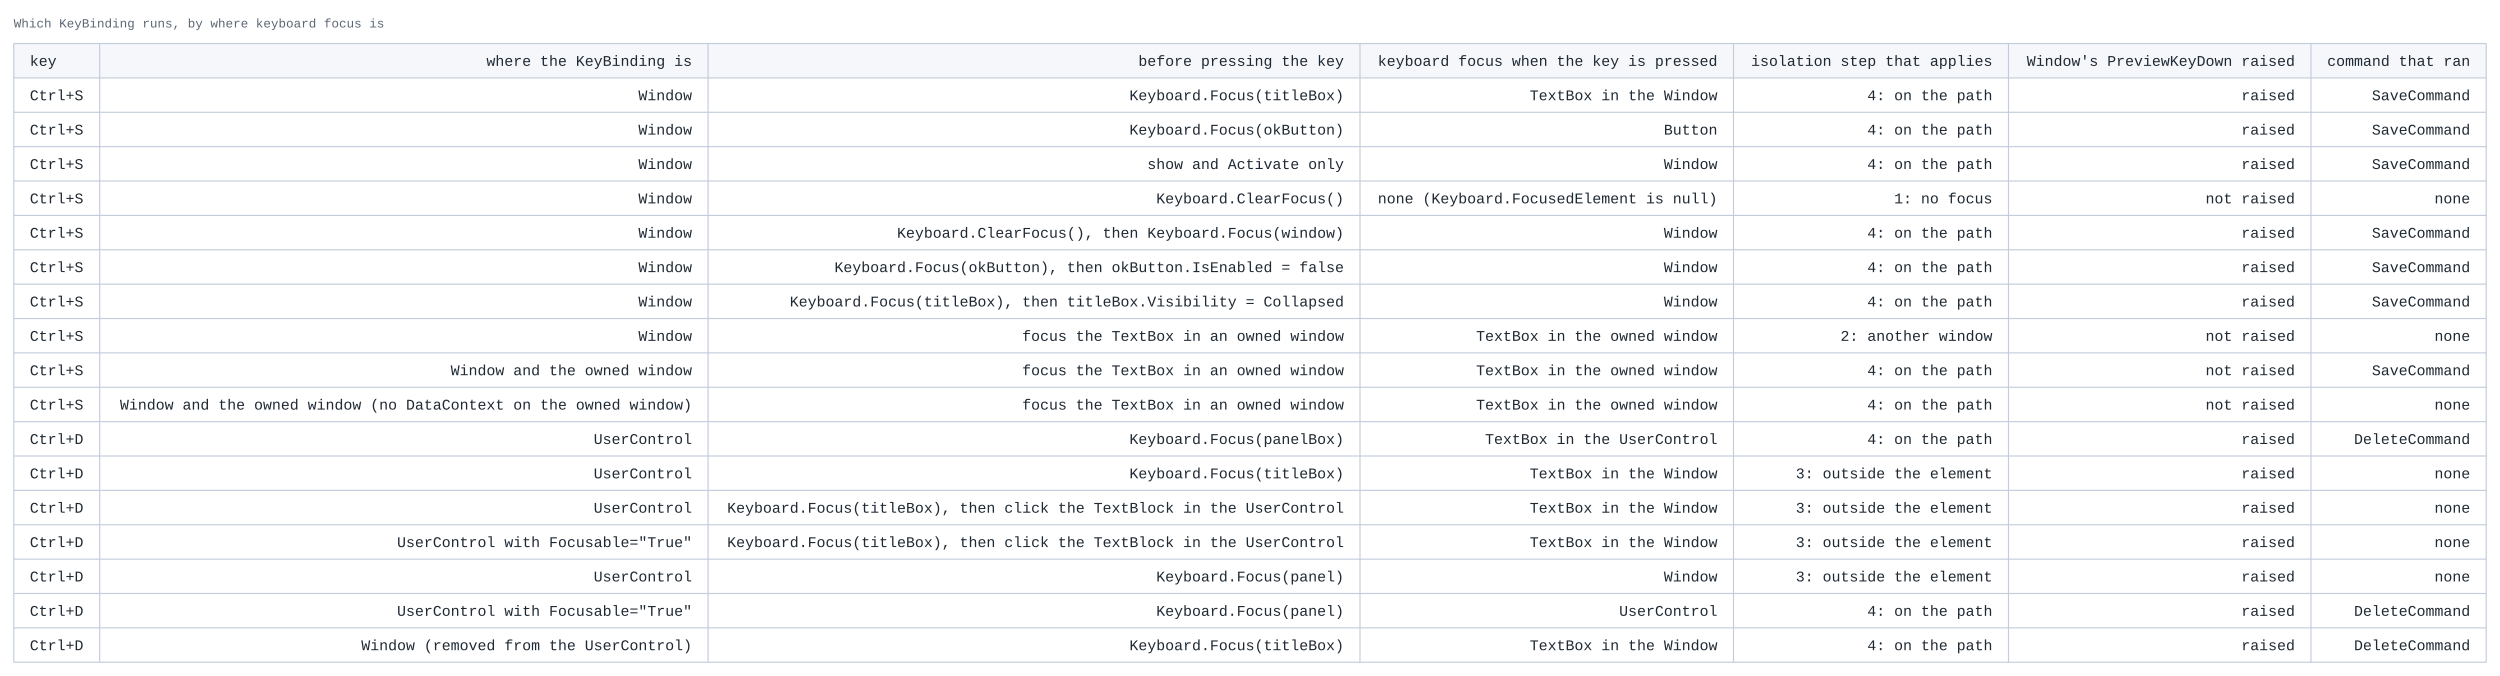
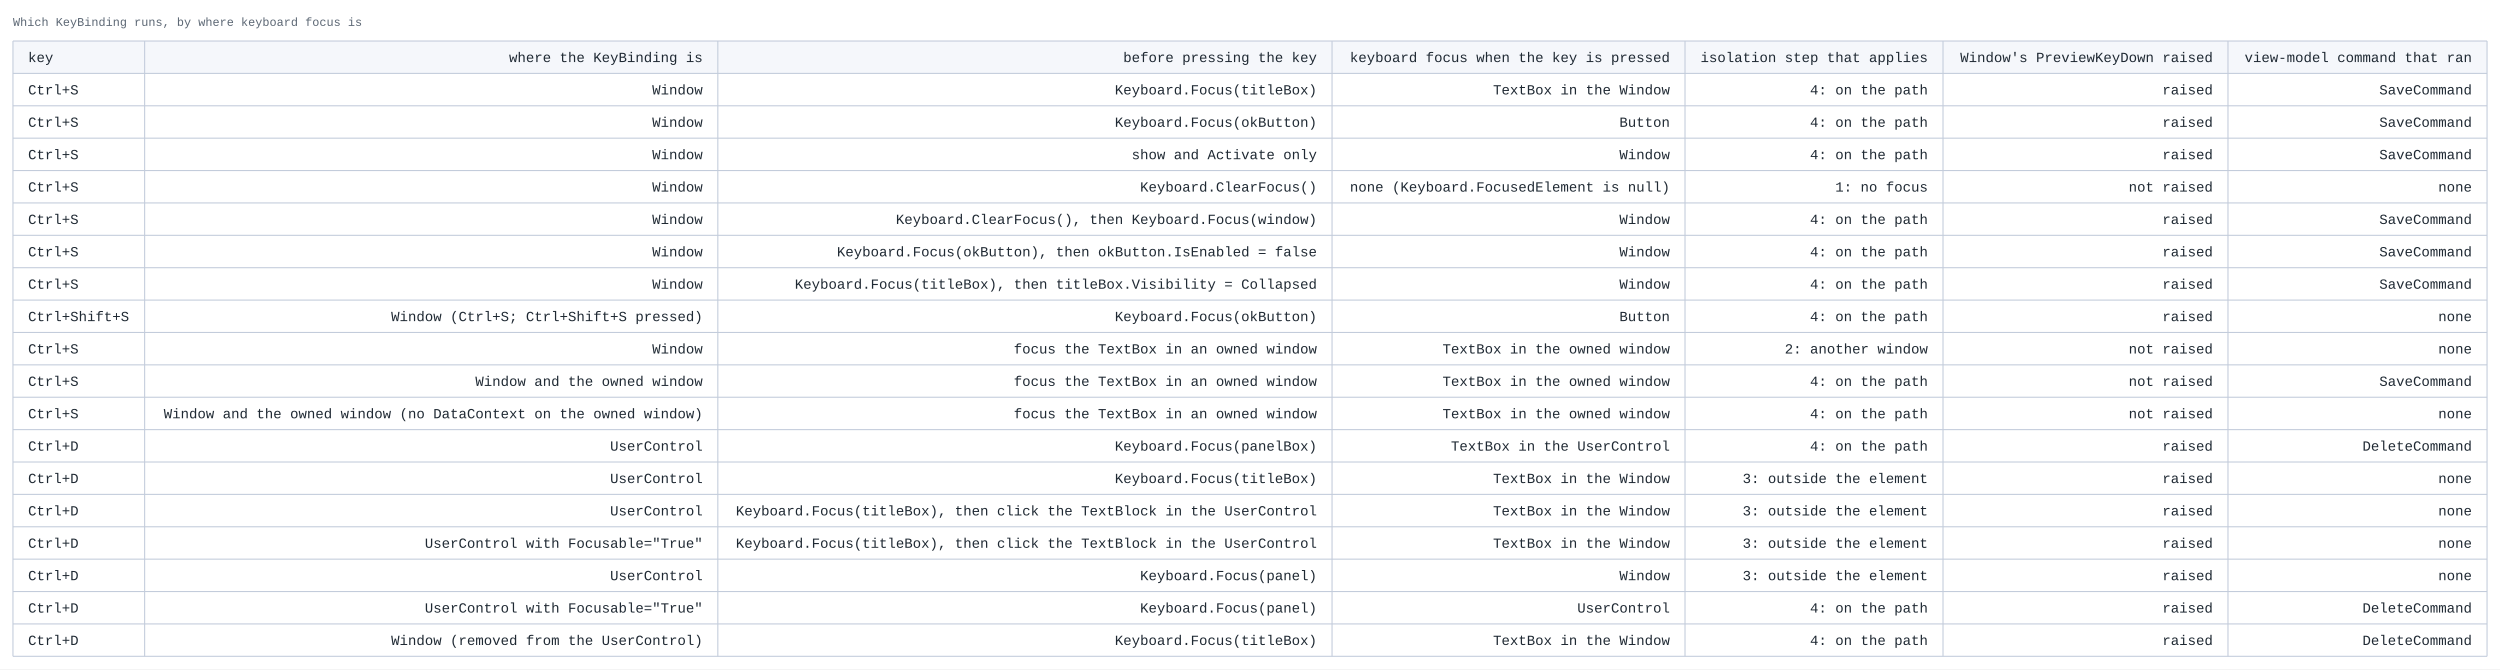
- <svg xmlns="http://www.w3.org/2000/svg" viewBox="0 0 2182 590" width="2182" height="590" role="img">
+ <svg xmlns="http://www.w3.org/2000/svg" viewBox="0 0 2316 620" width="2316" height="620" role="img">
  <defs>
    <style>
      .bg { fill: #ffffff; }
      .head { fill: #f5f7fb; }
      .line { stroke: #c3ccdb; stroke-width: 1; }
      .cell { font-family: Consolas, "Courier New", monospace; font-size: 13px; fill: #1f2933; }
      .title { font-family: Consolas, "Courier New", monospace; font-size: 11px; fill: #5b6673; }
    </style>
  </defs>
-   <rect class="bg" x="0" y="0" width="2182" height="590" />
+   <rect class="bg" x="0" y="0" width="2316" height="620" />
  <text class="title" x="12" y="24">Which KeyBinding runs, by where keyboard focus is</text>
-   <rect class="head" x="12" y="38" width="2158" height="30" />
+   <rect class="head" x="12" y="38" width="2292" height="30" />
  <text class="cell" x="26" y="57.5">key</text>
-   <text class="cell" x="604" y="57.5" text-anchor="end">where the KeyBinding is</text>
-   <text class="cell" x="1173" y="57.5" text-anchor="end">before pressing the key</text>
-   <text class="cell" x="1499" y="57.5" text-anchor="end">keyboard focus when the key is pressed</text>
-   <text class="cell" x="1739" y="57.5" text-anchor="end">isolation step that applies</text>
-   <text class="cell" x="2003" y="57.5" text-anchor="end">Window's PreviewKeyDown raised</text>
-   <text class="cell" x="2156" y="57.5" text-anchor="end">command that ran</text>
+   <text class="cell" x="651" y="57.5" text-anchor="end">where the KeyBinding is</text>
+   <text class="cell" x="1220" y="57.5" text-anchor="end">before pressing the key</text>
+   <text class="cell" x="1547" y="57.5" text-anchor="end">keyboard focus when the key is pressed</text>
+   <text class="cell" x="1786" y="57.5" text-anchor="end">isolation step that applies</text>
+   <text class="cell" x="2050" y="57.5" text-anchor="end">Window's PreviewKeyDown raised</text>
+   <text class="cell" x="2290" y="57.5" text-anchor="end">view-model command that ran</text>
  <text class="cell" x="26" y="87.5">Ctrl+S</text>
-   <text class="cell" x="604" y="87.5" text-anchor="end">Window</text>
-   <text class="cell" x="1173" y="87.5" text-anchor="end">Keyboard.Focus(titleBox)</text>
-   <text class="cell" x="1499" y="87.5" text-anchor="end">TextBox in the Window</text>
-   <text class="cell" x="1739" y="87.5" text-anchor="end">4: on the path</text>
-   <text class="cell" x="2003" y="87.5" text-anchor="end">raised</text>
-   <text class="cell" x="2156" y="87.5" text-anchor="end">SaveCommand</text>
+   <text class="cell" x="651" y="87.5" text-anchor="end">Window</text>
+   <text class="cell" x="1220" y="87.5" text-anchor="end">Keyboard.Focus(titleBox)</text>
+   <text class="cell" x="1547" y="87.5" text-anchor="end">TextBox in the Window</text>
+   <text class="cell" x="1786" y="87.5" text-anchor="end">4: on the path</text>
+   <text class="cell" x="2050" y="87.5" text-anchor="end">raised</text>
+   <text class="cell" x="2290" y="87.5" text-anchor="end">SaveCommand</text>
  <text class="cell" x="26" y="117.5">Ctrl+S</text>
-   <text class="cell" x="604" y="117.5" text-anchor="end">Window</text>
-   <text class="cell" x="1173" y="117.5" text-anchor="end">Keyboard.Focus(okButton)</text>
-   <text class="cell" x="1499" y="117.5" text-anchor="end">Button</text>
-   <text class="cell" x="1739" y="117.5" text-anchor="end">4: on the path</text>
-   <text class="cell" x="2003" y="117.5" text-anchor="end">raised</text>
-   <text class="cell" x="2156" y="117.5" text-anchor="end">SaveCommand</text>
+   <text class="cell" x="651" y="117.5" text-anchor="end">Window</text>
+   <text class="cell" x="1220" y="117.5" text-anchor="end">Keyboard.Focus(okButton)</text>
+   <text class="cell" x="1547" y="117.5" text-anchor="end">Button</text>
+   <text class="cell" x="1786" y="117.5" text-anchor="end">4: on the path</text>
+   <text class="cell" x="2050" y="117.5" text-anchor="end">raised</text>
+   <text class="cell" x="2290" y="117.5" text-anchor="end">SaveCommand</text>
  <text class="cell" x="26" y="147.5">Ctrl+S</text>
-   <text class="cell" x="604" y="147.5" text-anchor="end">Window</text>
-   <text class="cell" x="1173" y="147.5" text-anchor="end">show and Activate only</text>
-   <text class="cell" x="1499" y="147.5" text-anchor="end">Window</text>
-   <text class="cell" x="1739" y="147.5" text-anchor="end">4: on the path</text>
-   <text class="cell" x="2003" y="147.5" text-anchor="end">raised</text>
-   <text class="cell" x="2156" y="147.5" text-anchor="end">SaveCommand</text>
+   <text class="cell" x="651" y="147.5" text-anchor="end">Window</text>
+   <text class="cell" x="1220" y="147.5" text-anchor="end">show and Activate only</text>
+   <text class="cell" x="1547" y="147.5" text-anchor="end">Window</text>
+   <text class="cell" x="1786" y="147.5" text-anchor="end">4: on the path</text>
+   <text class="cell" x="2050" y="147.5" text-anchor="end">raised</text>
+   <text class="cell" x="2290" y="147.5" text-anchor="end">SaveCommand</text>
  <text class="cell" x="26" y="177.5">Ctrl+S</text>
-   <text class="cell" x="604" y="177.5" text-anchor="end">Window</text>
-   <text class="cell" x="1173" y="177.5" text-anchor="end">Keyboard.ClearFocus()</text>
-   <text class="cell" x="1499" y="177.5" text-anchor="end">none (Keyboard.FocusedElement is null)</text>
-   <text class="cell" x="1739" y="177.5" text-anchor="end">1: no focus</text>
-   <text class="cell" x="2003" y="177.5" text-anchor="end">not raised</text>
-   <text class="cell" x="2156" y="177.5" text-anchor="end">none</text>
+   <text class="cell" x="651" y="177.5" text-anchor="end">Window</text>
+   <text class="cell" x="1220" y="177.5" text-anchor="end">Keyboard.ClearFocus()</text>
+   <text class="cell" x="1547" y="177.5" text-anchor="end">none (Keyboard.FocusedElement is null)</text>
+   <text class="cell" x="1786" y="177.5" text-anchor="end">1: no focus</text>
+   <text class="cell" x="2050" y="177.5" text-anchor="end">not raised</text>
+   <text class="cell" x="2290" y="177.5" text-anchor="end">none</text>
  <text class="cell" x="26" y="207.5">Ctrl+S</text>
-   <text class="cell" x="604" y="207.5" text-anchor="end">Window</text>
-   <text class="cell" x="1173" y="207.5" text-anchor="end">Keyboard.ClearFocus(), then Keyboard.Focus(window)</text>
-   <text class="cell" x="1499" y="207.5" text-anchor="end">Window</text>
-   <text class="cell" x="1739" y="207.5" text-anchor="end">4: on the path</text>
-   <text class="cell" x="2003" y="207.5" text-anchor="end">raised</text>
-   <text class="cell" x="2156" y="207.5" text-anchor="end">SaveCommand</text>
+   <text class="cell" x="651" y="207.5" text-anchor="end">Window</text>
+   <text class="cell" x="1220" y="207.5" text-anchor="end">Keyboard.ClearFocus(), then Keyboard.Focus(window)</text>
+   <text class="cell" x="1547" y="207.5" text-anchor="end">Window</text>
+   <text class="cell" x="1786" y="207.5" text-anchor="end">4: on the path</text>
+   <text class="cell" x="2050" y="207.5" text-anchor="end">raised</text>
+   <text class="cell" x="2290" y="207.5" text-anchor="end">SaveCommand</text>
  <text class="cell" x="26" y="237.5">Ctrl+S</text>
-   <text class="cell" x="604" y="237.5" text-anchor="end">Window</text>
-   <text class="cell" x="1173" y="237.5" text-anchor="end">Keyboard.Focus(okButton), then okButton.IsEnabled = false</text>
-   <text class="cell" x="1499" y="237.5" text-anchor="end">Window</text>
-   <text class="cell" x="1739" y="237.5" text-anchor="end">4: on the path</text>
-   <text class="cell" x="2003" y="237.5" text-anchor="end">raised</text>
-   <text class="cell" x="2156" y="237.5" text-anchor="end">SaveCommand</text>
+   <text class="cell" x="651" y="237.5" text-anchor="end">Window</text>
+   <text class="cell" x="1220" y="237.5" text-anchor="end">Keyboard.Focus(okButton), then okButton.IsEnabled = false</text>
+   <text class="cell" x="1547" y="237.5" text-anchor="end">Window</text>
+   <text class="cell" x="1786" y="237.5" text-anchor="end">4: on the path</text>
+   <text class="cell" x="2050" y="237.5" text-anchor="end">raised</text>
+   <text class="cell" x="2290" y="237.5" text-anchor="end">SaveCommand</text>
  <text class="cell" x="26" y="267.5">Ctrl+S</text>
-   <text class="cell" x="604" y="267.5" text-anchor="end">Window</text>
-   <text class="cell" x="1173" y="267.5" text-anchor="end">Keyboard.Focus(titleBox), then titleBox.Visibility = Collapsed</text>
-   <text class="cell" x="1499" y="267.5" text-anchor="end">Window</text>
-   <text class="cell" x="1739" y="267.5" text-anchor="end">4: on the path</text>
-   <text class="cell" x="2003" y="267.5" text-anchor="end">raised</text>
-   <text class="cell" x="2156" y="267.5" text-anchor="end">SaveCommand</text>
-   <text class="cell" x="26" y="297.5">Ctrl+S</text>
-   <text class="cell" x="604" y="297.5" text-anchor="end">Window</text>
-   <text class="cell" x="1173" y="297.5" text-anchor="end">focus the TextBox in an owned window</text>
-   <text class="cell" x="1499" y="297.5" text-anchor="end">TextBox in the owned window</text>
-   <text class="cell" x="1739" y="297.5" text-anchor="end">2: another window</text>
-   <text class="cell" x="2003" y="297.5" text-anchor="end">not raised</text>
-   <text class="cell" x="2156" y="297.5" text-anchor="end">none</text>
+   <text class="cell" x="651" y="267.5" text-anchor="end">Window</text>
+   <text class="cell" x="1220" y="267.5" text-anchor="end">Keyboard.Focus(titleBox), then titleBox.Visibility = Collapsed</text>
+   <text class="cell" x="1547" y="267.5" text-anchor="end">Window</text>
+   <text class="cell" x="1786" y="267.5" text-anchor="end">4: on the path</text>
+   <text class="cell" x="2050" y="267.5" text-anchor="end">raised</text>
+   <text class="cell" x="2290" y="267.5" text-anchor="end">SaveCommand</text>
+   <text class="cell" x="26" y="297.5">Ctrl+Shift+S</text>
+   <text class="cell" x="651" y="297.5" text-anchor="end">Window (Ctrl+S; Ctrl+Shift+S pressed)</text>
+   <text class="cell" x="1220" y="297.5" text-anchor="end">Keyboard.Focus(okButton)</text>
+   <text class="cell" x="1547" y="297.5" text-anchor="end">Button</text>
+   <text class="cell" x="1786" y="297.5" text-anchor="end">4: on the path</text>
+   <text class="cell" x="2050" y="297.5" text-anchor="end">raised</text>
+   <text class="cell" x="2290" y="297.5" text-anchor="end">none</text>
  <text class="cell" x="26" y="327.5">Ctrl+S</text>
-   <text class="cell" x="604" y="327.5" text-anchor="end">Window and the owned window</text>
-   <text class="cell" x="1173" y="327.5" text-anchor="end">focus the TextBox in an owned window</text>
-   <text class="cell" x="1499" y="327.5" text-anchor="end">TextBox in the owned window</text>
-   <text class="cell" x="1739" y="327.5" text-anchor="end">4: on the path</text>
-   <text class="cell" x="2003" y="327.5" text-anchor="end">not raised</text>
-   <text class="cell" x="2156" y="327.5" text-anchor="end">SaveCommand</text>
+   <text class="cell" x="651" y="327.5" text-anchor="end">Window</text>
+   <text class="cell" x="1220" y="327.5" text-anchor="end">focus the TextBox in an owned window</text>
+   <text class="cell" x="1547" y="327.5" text-anchor="end">TextBox in the owned window</text>
+   <text class="cell" x="1786" y="327.5" text-anchor="end">2: another window</text>
+   <text class="cell" x="2050" y="327.5" text-anchor="end">not raised</text>
+   <text class="cell" x="2290" y="327.5" text-anchor="end">none</text>
  <text class="cell" x="26" y="357.5">Ctrl+S</text>
-   <text class="cell" x="604" y="357.5" text-anchor="end">Window and the owned window (no DataContext on the owned window)</text>
-   <text class="cell" x="1173" y="357.5" text-anchor="end">focus the TextBox in an owned window</text>
-   <text class="cell" x="1499" y="357.5" text-anchor="end">TextBox in the owned window</text>
-   <text class="cell" x="1739" y="357.5" text-anchor="end">4: on the path</text>
-   <text class="cell" x="2003" y="357.5" text-anchor="end">not raised</text>
-   <text class="cell" x="2156" y="357.5" text-anchor="end">none</text>
-   <text class="cell" x="26" y="387.5">Ctrl+D</text>
-   <text class="cell" x="604" y="387.5" text-anchor="end">UserControl</text>
-   <text class="cell" x="1173" y="387.5" text-anchor="end">Keyboard.Focus(panelBox)</text>
-   <text class="cell" x="1499" y="387.5" text-anchor="end">TextBox in the UserControl</text>
-   <text class="cell" x="1739" y="387.5" text-anchor="end">4: on the path</text>
-   <text class="cell" x="2003" y="387.5" text-anchor="end">raised</text>
-   <text class="cell" x="2156" y="387.5" text-anchor="end">DeleteCommand</text>
+   <text class="cell" x="651" y="357.5" text-anchor="end">Window and the owned window</text>
+   <text class="cell" x="1220" y="357.5" text-anchor="end">focus the TextBox in an owned window</text>
+   <text class="cell" x="1547" y="357.5" text-anchor="end">TextBox in the owned window</text>
+   <text class="cell" x="1786" y="357.5" text-anchor="end">4: on the path</text>
+   <text class="cell" x="2050" y="357.5" text-anchor="end">not raised</text>
+   <text class="cell" x="2290" y="357.5" text-anchor="end">SaveCommand</text>
+   <text class="cell" x="26" y="387.5">Ctrl+S</text>
+   <text class="cell" x="651" y="387.5" text-anchor="end">Window and the owned window (no DataContext on the owned window)</text>
+   <text class="cell" x="1220" y="387.5" text-anchor="end">focus the TextBox in an owned window</text>
+   <text class="cell" x="1547" y="387.5" text-anchor="end">TextBox in the owned window</text>
+   <text class="cell" x="1786" y="387.5" text-anchor="end">4: on the path</text>
+   <text class="cell" x="2050" y="387.5" text-anchor="end">not raised</text>
+   <text class="cell" x="2290" y="387.5" text-anchor="end">none</text>
  <text class="cell" x="26" y="417.5">Ctrl+D</text>
-   <text class="cell" x="604" y="417.5" text-anchor="end">UserControl</text>
-   <text class="cell" x="1173" y="417.5" text-anchor="end">Keyboard.Focus(titleBox)</text>
-   <text class="cell" x="1499" y="417.5" text-anchor="end">TextBox in the Window</text>
-   <text class="cell" x="1739" y="417.5" text-anchor="end">3: outside the element</text>
-   <text class="cell" x="2003" y="417.5" text-anchor="end">raised</text>
-   <text class="cell" x="2156" y="417.5" text-anchor="end">none</text>
+   <text class="cell" x="651" y="417.5" text-anchor="end">UserControl</text>
+   <text class="cell" x="1220" y="417.5" text-anchor="end">Keyboard.Focus(panelBox)</text>
+   <text class="cell" x="1547" y="417.5" text-anchor="end">TextBox in the UserControl</text>
+   <text class="cell" x="1786" y="417.5" text-anchor="end">4: on the path</text>
+   <text class="cell" x="2050" y="417.5" text-anchor="end">raised</text>
+   <text class="cell" x="2290" y="417.5" text-anchor="end">DeleteCommand</text>
  <text class="cell" x="26" y="447.5">Ctrl+D</text>
-   <text class="cell" x="604" y="447.5" text-anchor="end">UserControl</text>
-   <text class="cell" x="1173" y="447.5" text-anchor="end">Keyboard.Focus(titleBox), then click the TextBlock in the UserControl</text>
-   <text class="cell" x="1499" y="447.5" text-anchor="end">TextBox in the Window</text>
-   <text class="cell" x="1739" y="447.5" text-anchor="end">3: outside the element</text>
-   <text class="cell" x="2003" y="447.5" text-anchor="end">raised</text>
-   <text class="cell" x="2156" y="447.5" text-anchor="end">none</text>
+   <text class="cell" x="651" y="447.5" text-anchor="end">UserControl</text>
+   <text class="cell" x="1220" y="447.5" text-anchor="end">Keyboard.Focus(titleBox)</text>
+   <text class="cell" x="1547" y="447.5" text-anchor="end">TextBox in the Window</text>
+   <text class="cell" x="1786" y="447.5" text-anchor="end">3: outside the element</text>
+   <text class="cell" x="2050" y="447.5" text-anchor="end">raised</text>
+   <text class="cell" x="2290" y="447.5" text-anchor="end">none</text>
  <text class="cell" x="26" y="477.5">Ctrl+D</text>
-   <text class="cell" x="604" y="477.5" text-anchor="end">UserControl with Focusable="True"</text>
-   <text class="cell" x="1173" y="477.5" text-anchor="end">Keyboard.Focus(titleBox), then click the TextBlock in the UserControl</text>
-   <text class="cell" x="1499" y="477.5" text-anchor="end">TextBox in the Window</text>
-   <text class="cell" x="1739" y="477.5" text-anchor="end">3: outside the element</text>
-   <text class="cell" x="2003" y="477.5" text-anchor="end">raised</text>
-   <text class="cell" x="2156" y="477.5" text-anchor="end">none</text>
+   <text class="cell" x="651" y="477.5" text-anchor="end">UserControl</text>
+   <text class="cell" x="1220" y="477.5" text-anchor="end">Keyboard.Focus(titleBox), then click the TextBlock in the UserControl</text>
+   <text class="cell" x="1547" y="477.5" text-anchor="end">TextBox in the Window</text>
+   <text class="cell" x="1786" y="477.5" text-anchor="end">3: outside the element</text>
+   <text class="cell" x="2050" y="477.5" text-anchor="end">raised</text>
+   <text class="cell" x="2290" y="477.5" text-anchor="end">none</text>
  <text class="cell" x="26" y="507.5">Ctrl+D</text>
-   <text class="cell" x="604" y="507.5" text-anchor="end">UserControl</text>
-   <text class="cell" x="1173" y="507.5" text-anchor="end">Keyboard.Focus(panel)</text>
-   <text class="cell" x="1499" y="507.5" text-anchor="end">Window</text>
-   <text class="cell" x="1739" y="507.5" text-anchor="end">3: outside the element</text>
-   <text class="cell" x="2003" y="507.5" text-anchor="end">raised</text>
-   <text class="cell" x="2156" y="507.5" text-anchor="end">none</text>
+   <text class="cell" x="651" y="507.5" text-anchor="end">UserControl with Focusable="True"</text>
+   <text class="cell" x="1220" y="507.5" text-anchor="end">Keyboard.Focus(titleBox), then click the TextBlock in the UserControl</text>
+   <text class="cell" x="1547" y="507.5" text-anchor="end">TextBox in the Window</text>
+   <text class="cell" x="1786" y="507.5" text-anchor="end">3: outside the element</text>
+   <text class="cell" x="2050" y="507.5" text-anchor="end">raised</text>
+   <text class="cell" x="2290" y="507.5" text-anchor="end">none</text>
  <text class="cell" x="26" y="537.5">Ctrl+D</text>
-   <text class="cell" x="604" y="537.5" text-anchor="end">UserControl with Focusable="True"</text>
-   <text class="cell" x="1173" y="537.5" text-anchor="end">Keyboard.Focus(panel)</text>
-   <text class="cell" x="1499" y="537.5" text-anchor="end">UserControl</text>
-   <text class="cell" x="1739" y="537.5" text-anchor="end">4: on the path</text>
-   <text class="cell" x="2003" y="537.5" text-anchor="end">raised</text>
-   <text class="cell" x="2156" y="537.5" text-anchor="end">DeleteCommand</text>
+   <text class="cell" x="651" y="537.5" text-anchor="end">UserControl</text>
+   <text class="cell" x="1220" y="537.5" text-anchor="end">Keyboard.Focus(panel)</text>
+   <text class="cell" x="1547" y="537.5" text-anchor="end">Window</text>
+   <text class="cell" x="1786" y="537.5" text-anchor="end">3: outside the element</text>
+   <text class="cell" x="2050" y="537.5" text-anchor="end">raised</text>
+   <text class="cell" x="2290" y="537.5" text-anchor="end">none</text>
  <text class="cell" x="26" y="567.5">Ctrl+D</text>
-   <text class="cell" x="604" y="567.5" text-anchor="end">Window (removed from the UserControl)</text>
-   <text class="cell" x="1173" y="567.5" text-anchor="end">Keyboard.Focus(titleBox)</text>
-   <text class="cell" x="1499" y="567.5" text-anchor="end">TextBox in the Window</text>
-   <text class="cell" x="1739" y="567.5" text-anchor="end">4: on the path</text>
-   <text class="cell" x="2003" y="567.5" text-anchor="end">raised</text>
-   <text class="cell" x="2156" y="567.5" text-anchor="end">DeleteCommand</text>
-   <line class="line" x1="12" y1="38" x2="2170" y2="38" />
-   <line class="line" x1="12" y1="68" x2="2170" y2="68" />
-   <line class="line" x1="12" y1="98" x2="2170" y2="98" />
-   <line class="line" x1="12" y1="128" x2="2170" y2="128" />
-   <line class="line" x1="12" y1="158" x2="2170" y2="158" />
-   <line class="line" x1="12" y1="188" x2="2170" y2="188" />
-   <line class="line" x1="12" y1="218" x2="2170" y2="218" />
-   <line class="line" x1="12" y1="248" x2="2170" y2="248" />
-   <line class="line" x1="12" y1="278" x2="2170" y2="278" />
-   <line class="line" x1="12" y1="308" x2="2170" y2="308" />
-   <line class="line" x1="12" y1="338" x2="2170" y2="338" />
-   <line class="line" x1="12" y1="368" x2="2170" y2="368" />
-   <line class="line" x1="12" y1="398" x2="2170" y2="398" />
-   <line class="line" x1="12" y1="428" x2="2170" y2="428" />
-   <line class="line" x1="12" y1="458" x2="2170" y2="458" />
-   <line class="line" x1="12" y1="488" x2="2170" y2="488" />
-   <line class="line" x1="12" y1="518" x2="2170" y2="518" />
-   <line class="line" x1="12" y1="548" x2="2170" y2="548" />
-   <line class="line" x1="12" y1="578" x2="2170" y2="578" />
-   <line class="line" x1="12" y1="38" x2="12" y2="578" />
-   <line class="line" x1="87" y1="38" x2="87" y2="578" />
-   <line class="line" x1="618" y1="38" x2="618" y2="578" />
-   <line class="line" x1="1187" y1="38" x2="1187" y2="578" />
-   <line class="line" x1="1513" y1="38" x2="1513" y2="578" />
-   <line class="line" x1="1753" y1="38" x2="1753" y2="578" />
-   <line class="line" x1="2017" y1="38" x2="2017" y2="578" />
-   <line class="line" x1="2170" y1="38" x2="2170" y2="578" />
+   <text class="cell" x="651" y="567.5" text-anchor="end">UserControl with Focusable="True"</text>
+   <text class="cell" x="1220" y="567.5" text-anchor="end">Keyboard.Focus(panel)</text>
+   <text class="cell" x="1547" y="567.5" text-anchor="end">UserControl</text>
+   <text class="cell" x="1786" y="567.5" text-anchor="end">4: on the path</text>
+   <text class="cell" x="2050" y="567.5" text-anchor="end">raised</text>
+   <text class="cell" x="2290" y="567.5" text-anchor="end">DeleteCommand</text>
+   <text class="cell" x="26" y="597.5">Ctrl+D</text>
+   <text class="cell" x="651" y="597.5" text-anchor="end">Window (removed from the UserControl)</text>
+   <text class="cell" x="1220" y="597.5" text-anchor="end">Keyboard.Focus(titleBox)</text>
+   <text class="cell" x="1547" y="597.5" text-anchor="end">TextBox in the Window</text>
+   <text class="cell" x="1786" y="597.5" text-anchor="end">4: on the path</text>
+   <text class="cell" x="2050" y="597.5" text-anchor="end">raised</text>
+   <text class="cell" x="2290" y="597.5" text-anchor="end">DeleteCommand</text>
+   <line class="line" x1="12" y1="38" x2="2304" y2="38" />
+   <line class="line" x1="12" y1="68" x2="2304" y2="68" />
+   <line class="line" x1="12" y1="98" x2="2304" y2="98" />
+   <line class="line" x1="12" y1="128" x2="2304" y2="128" />
+   <line class="line" x1="12" y1="158" x2="2304" y2="158" />
+   <line class="line" x1="12" y1="188" x2="2304" y2="188" />
+   <line class="line" x1="12" y1="218" x2="2304" y2="218" />
+   <line class="line" x1="12" y1="248" x2="2304" y2="248" />
+   <line class="line" x1="12" y1="278" x2="2304" y2="278" />
+   <line class="line" x1="12" y1="308" x2="2304" y2="308" />
+   <line class="line" x1="12" y1="338" x2="2304" y2="338" />
+   <line class="line" x1="12" y1="368" x2="2304" y2="368" />
+   <line class="line" x1="12" y1="398" x2="2304" y2="398" />
+   <line class="line" x1="12" y1="428" x2="2304" y2="428" />
+   <line class="line" x1="12" y1="458" x2="2304" y2="458" />
+   <line class="line" x1="12" y1="488" x2="2304" y2="488" />
+   <line class="line" x1="12" y1="518" x2="2304" y2="518" />
+   <line class="line" x1="12" y1="548" x2="2304" y2="548" />
+   <line class="line" x1="12" y1="578" x2="2304" y2="578" />
+   <line class="line" x1="12" y1="608" x2="2304" y2="608" />
+   <line class="line" x1="12" y1="38" x2="12" y2="608" />
+   <line class="line" x1="134" y1="38" x2="134" y2="608" />
+   <line class="line" x1="665" y1="38" x2="665" y2="608" />
+   <line class="line" x1="1234" y1="38" x2="1234" y2="608" />
+   <line class="line" x1="1561" y1="38" x2="1561" y2="608" />
+   <line class="line" x1="1800" y1="38" x2="1800" y2="608" />
+   <line class="line" x1="2064" y1="38" x2="2064" y2="608" />
+   <line class="line" x1="2304" y1="38" x2="2304" y2="608" />
</svg>
